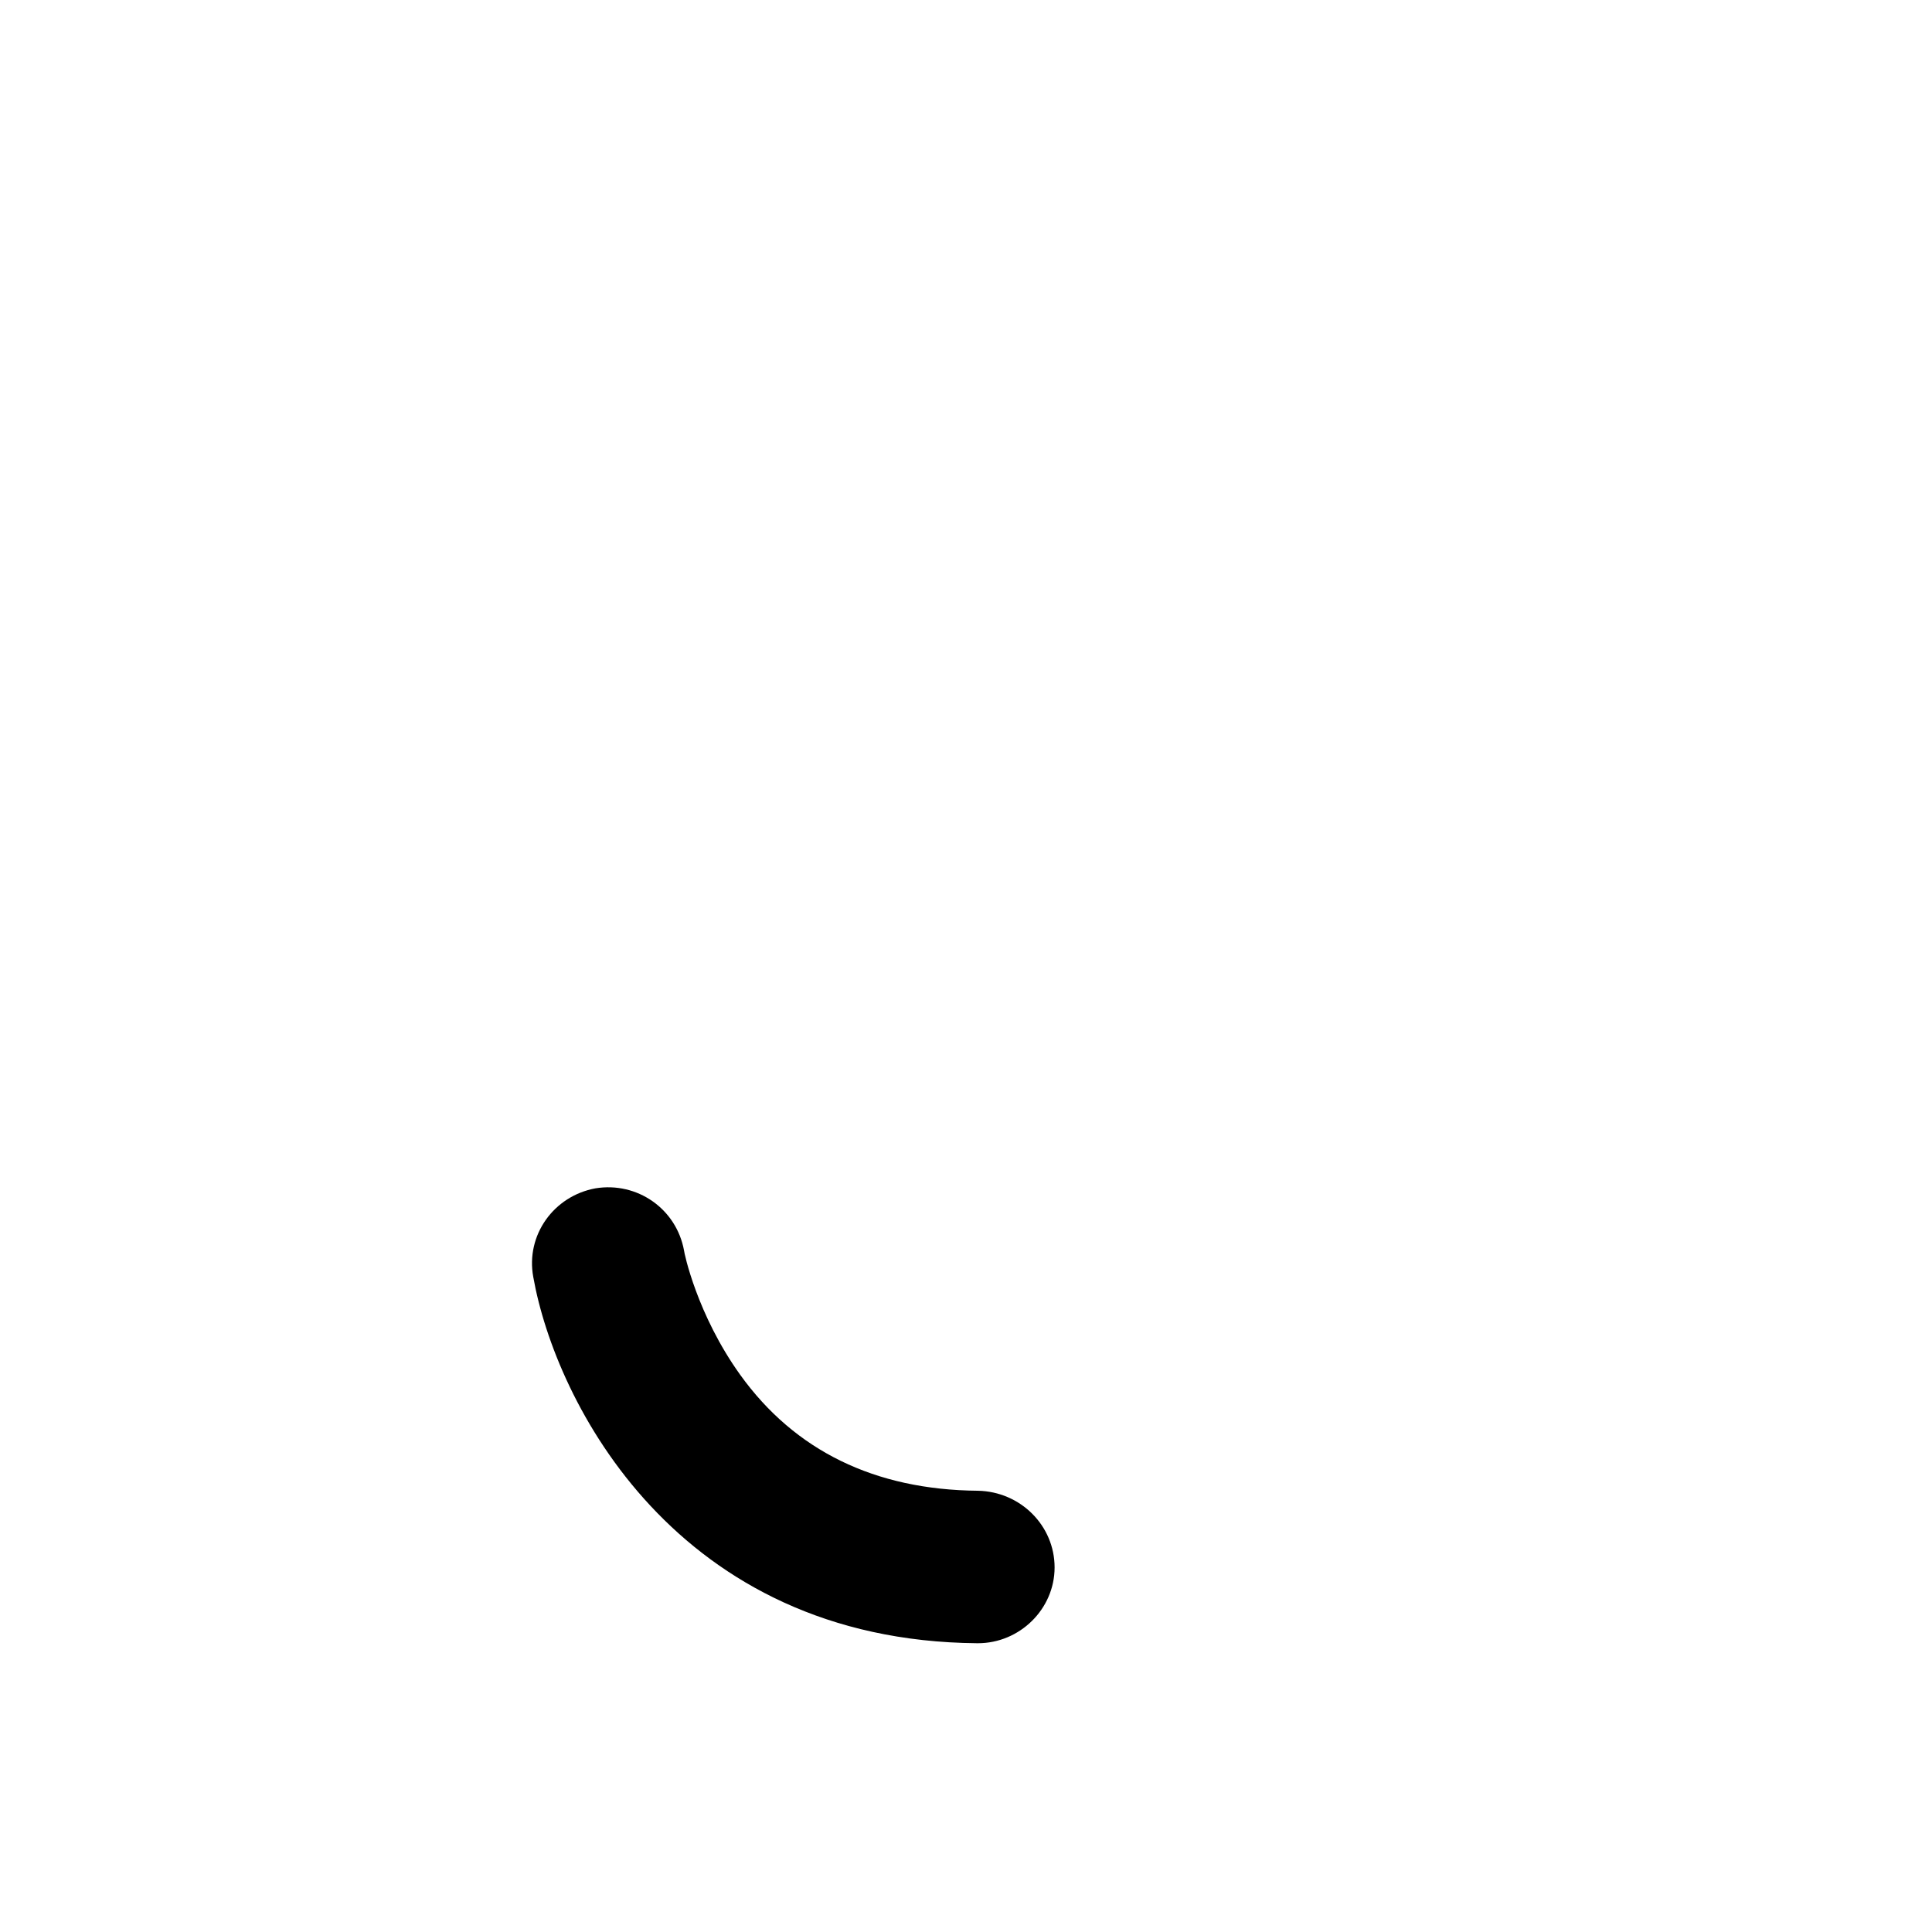
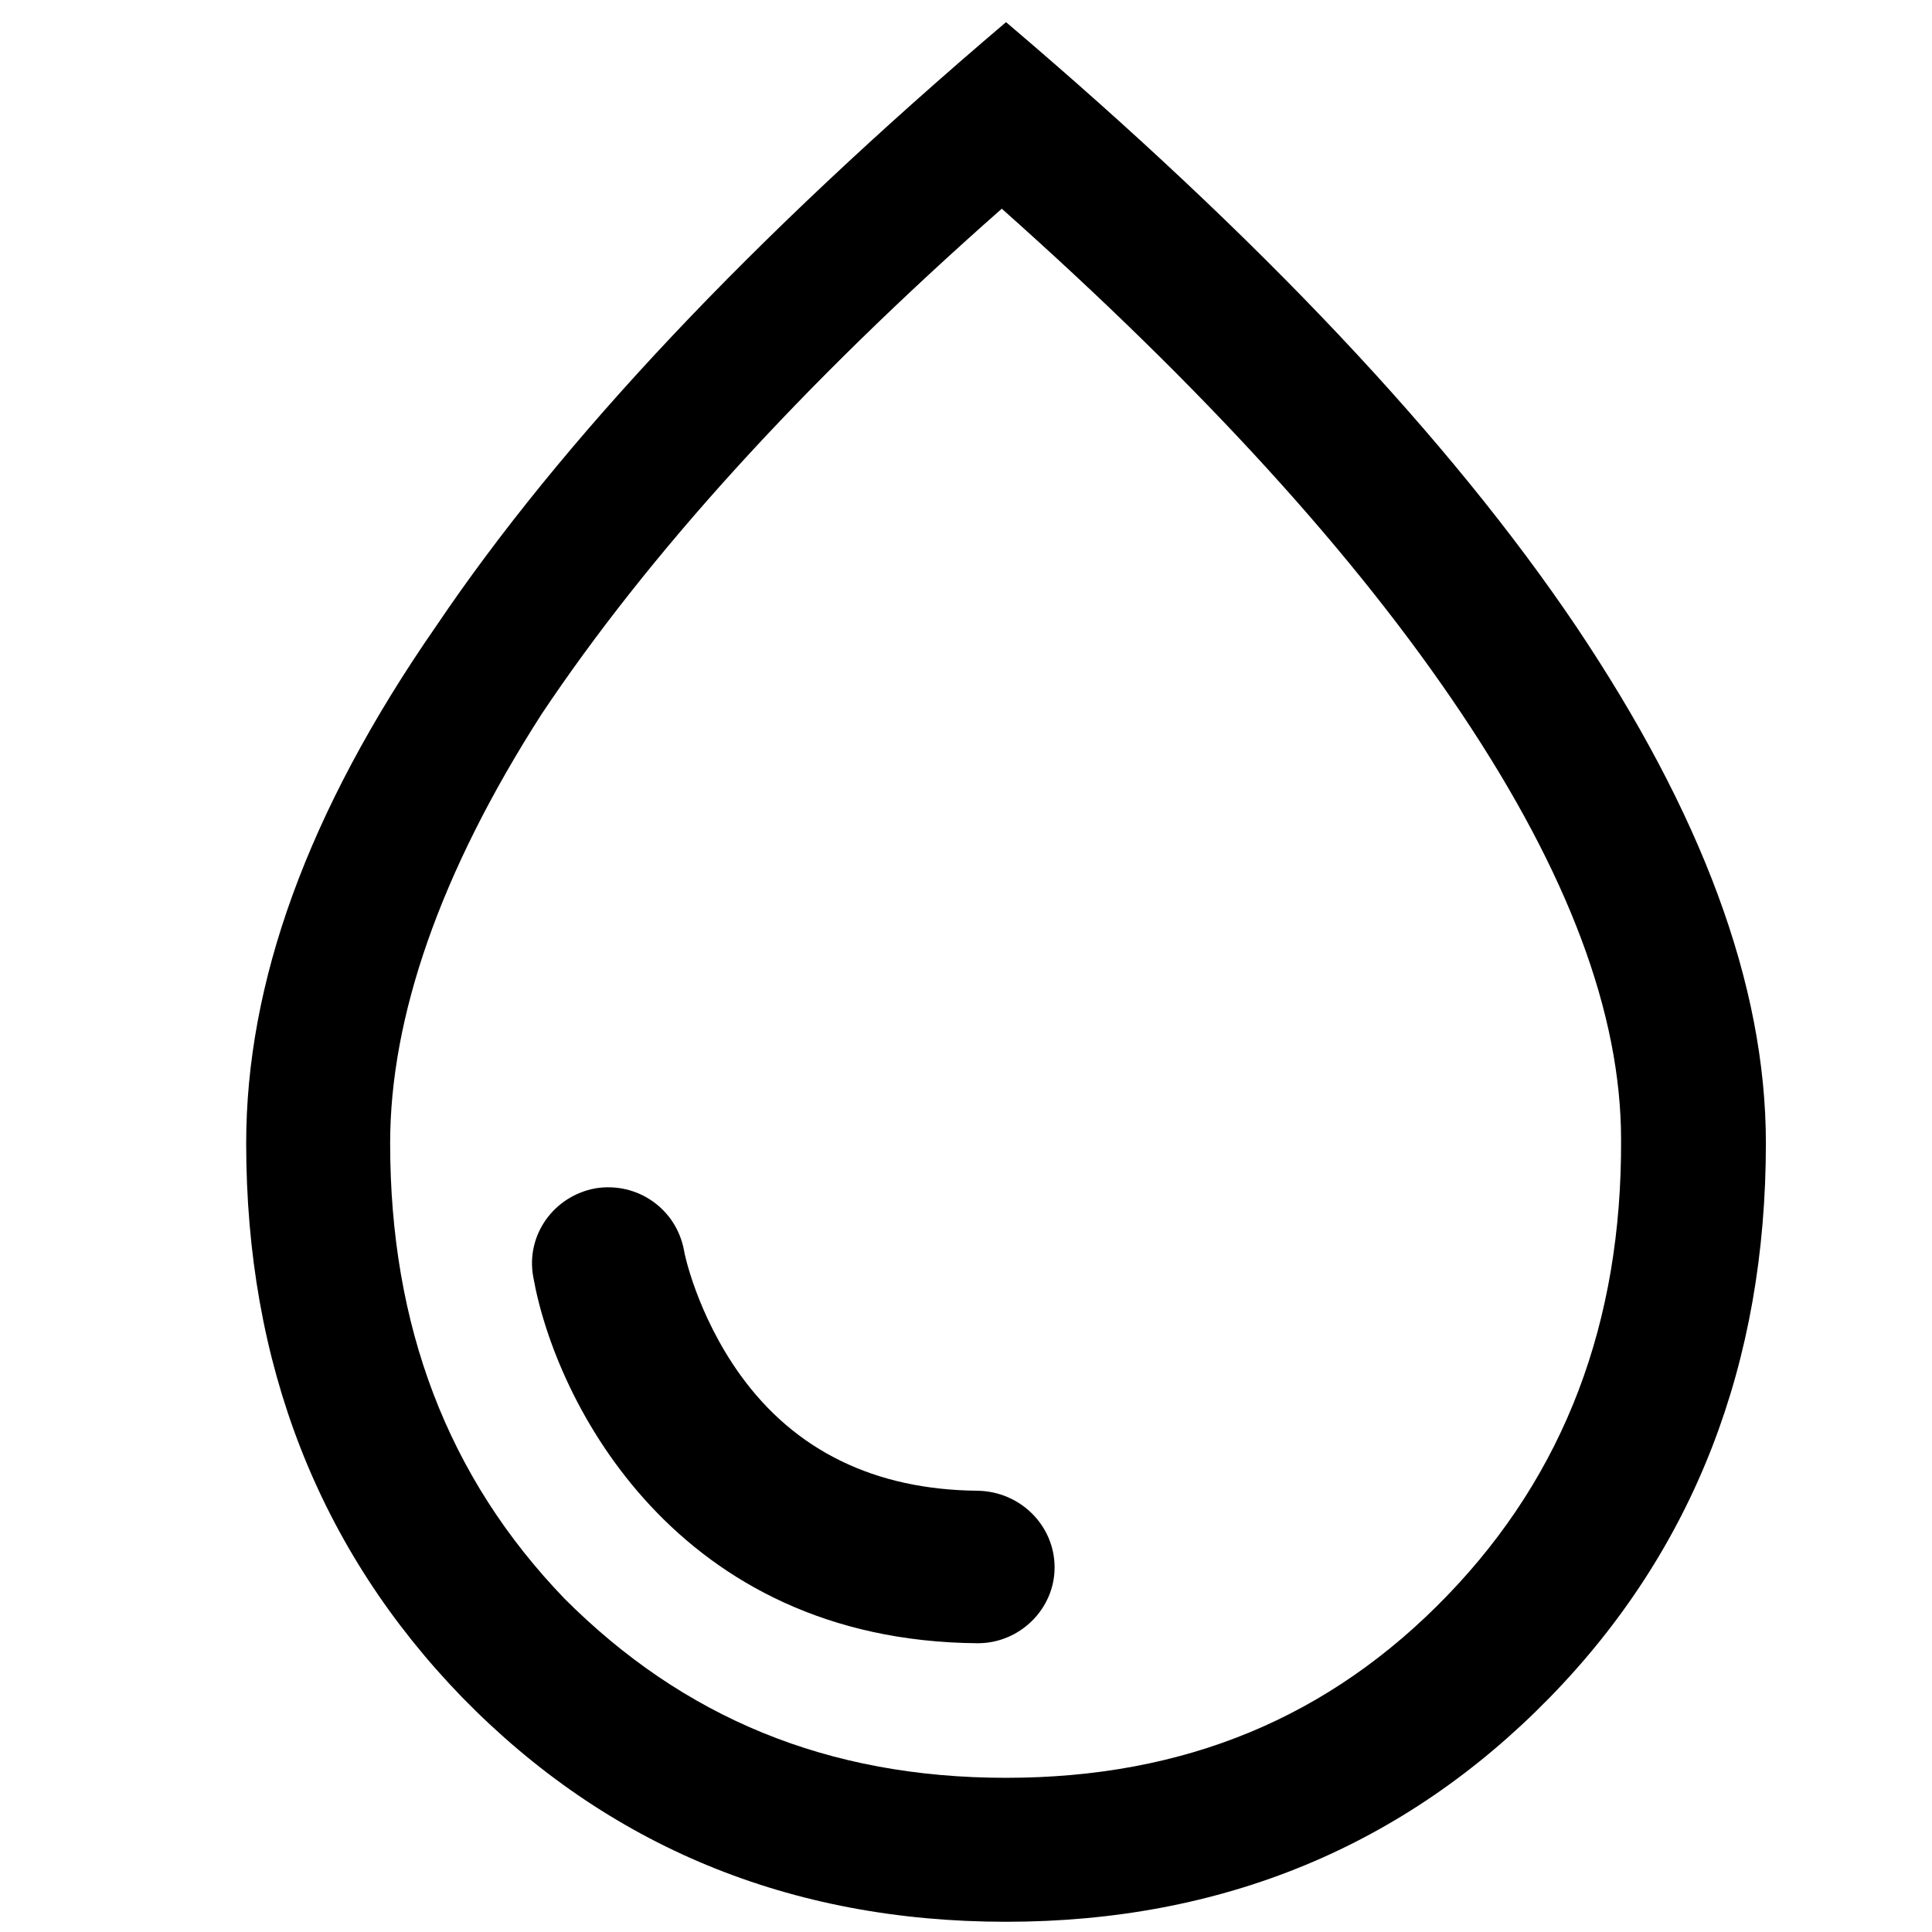
<svg xmlns="http://www.w3.org/2000/svg" viewBox="0 0 1024 1024">
+   <path d="M835.273 331.852c-66.37-98.427-167.055-205.432-302.053-320.113-134.998 114.681-235.683 221.686-302.053 320.113-68.628 98.878-100.684 189.63-100.684 274.060 0 116.938 38.377 215.365 114.681 293.926 76.755 78.561 173.376 118.744 288.056 118.744s211.302-40.183 288.056-118.744c76.755-78.561 114.681-177.439 114.681-293.926 0-84.43-34.314-175.182-100.684-274.060zM767.097 845.658c-62.307 64.564-139.062 96.621-233.877 96.621s-171.118-32.056-233.877-94.815c-62.307-64.564-92.557-144.931-92.557-241.552 0-66.37 26.187-143.125 80.367-227.556 56.437-84.43 136.804-173.376 243.81-267.739 106.554 94.815 187.372 183.309 243.81 267.739s84.43 158.928 84.43 225.75c0.451 96.621-29.799 176.988-92.106 241.552z" />
  <path d="M518.321 790.123c-54.631-0.451-97.072-21.22-125.968-61.404-23.026-32.056-29.799-65.016-29.799-65.919-4.063-22.123-24.832-36.571-46.956-32.959-22.123 4.063-37.023 24.832-32.959 46.956 11.739 66.37 75.852 192.79 235.231 194.145 0 0 0.451 0 0.451 0 22.123 0 40.635-18.060 40.635-40.183s-18.060-40.183-40.635-40.635z" />
</svg>
